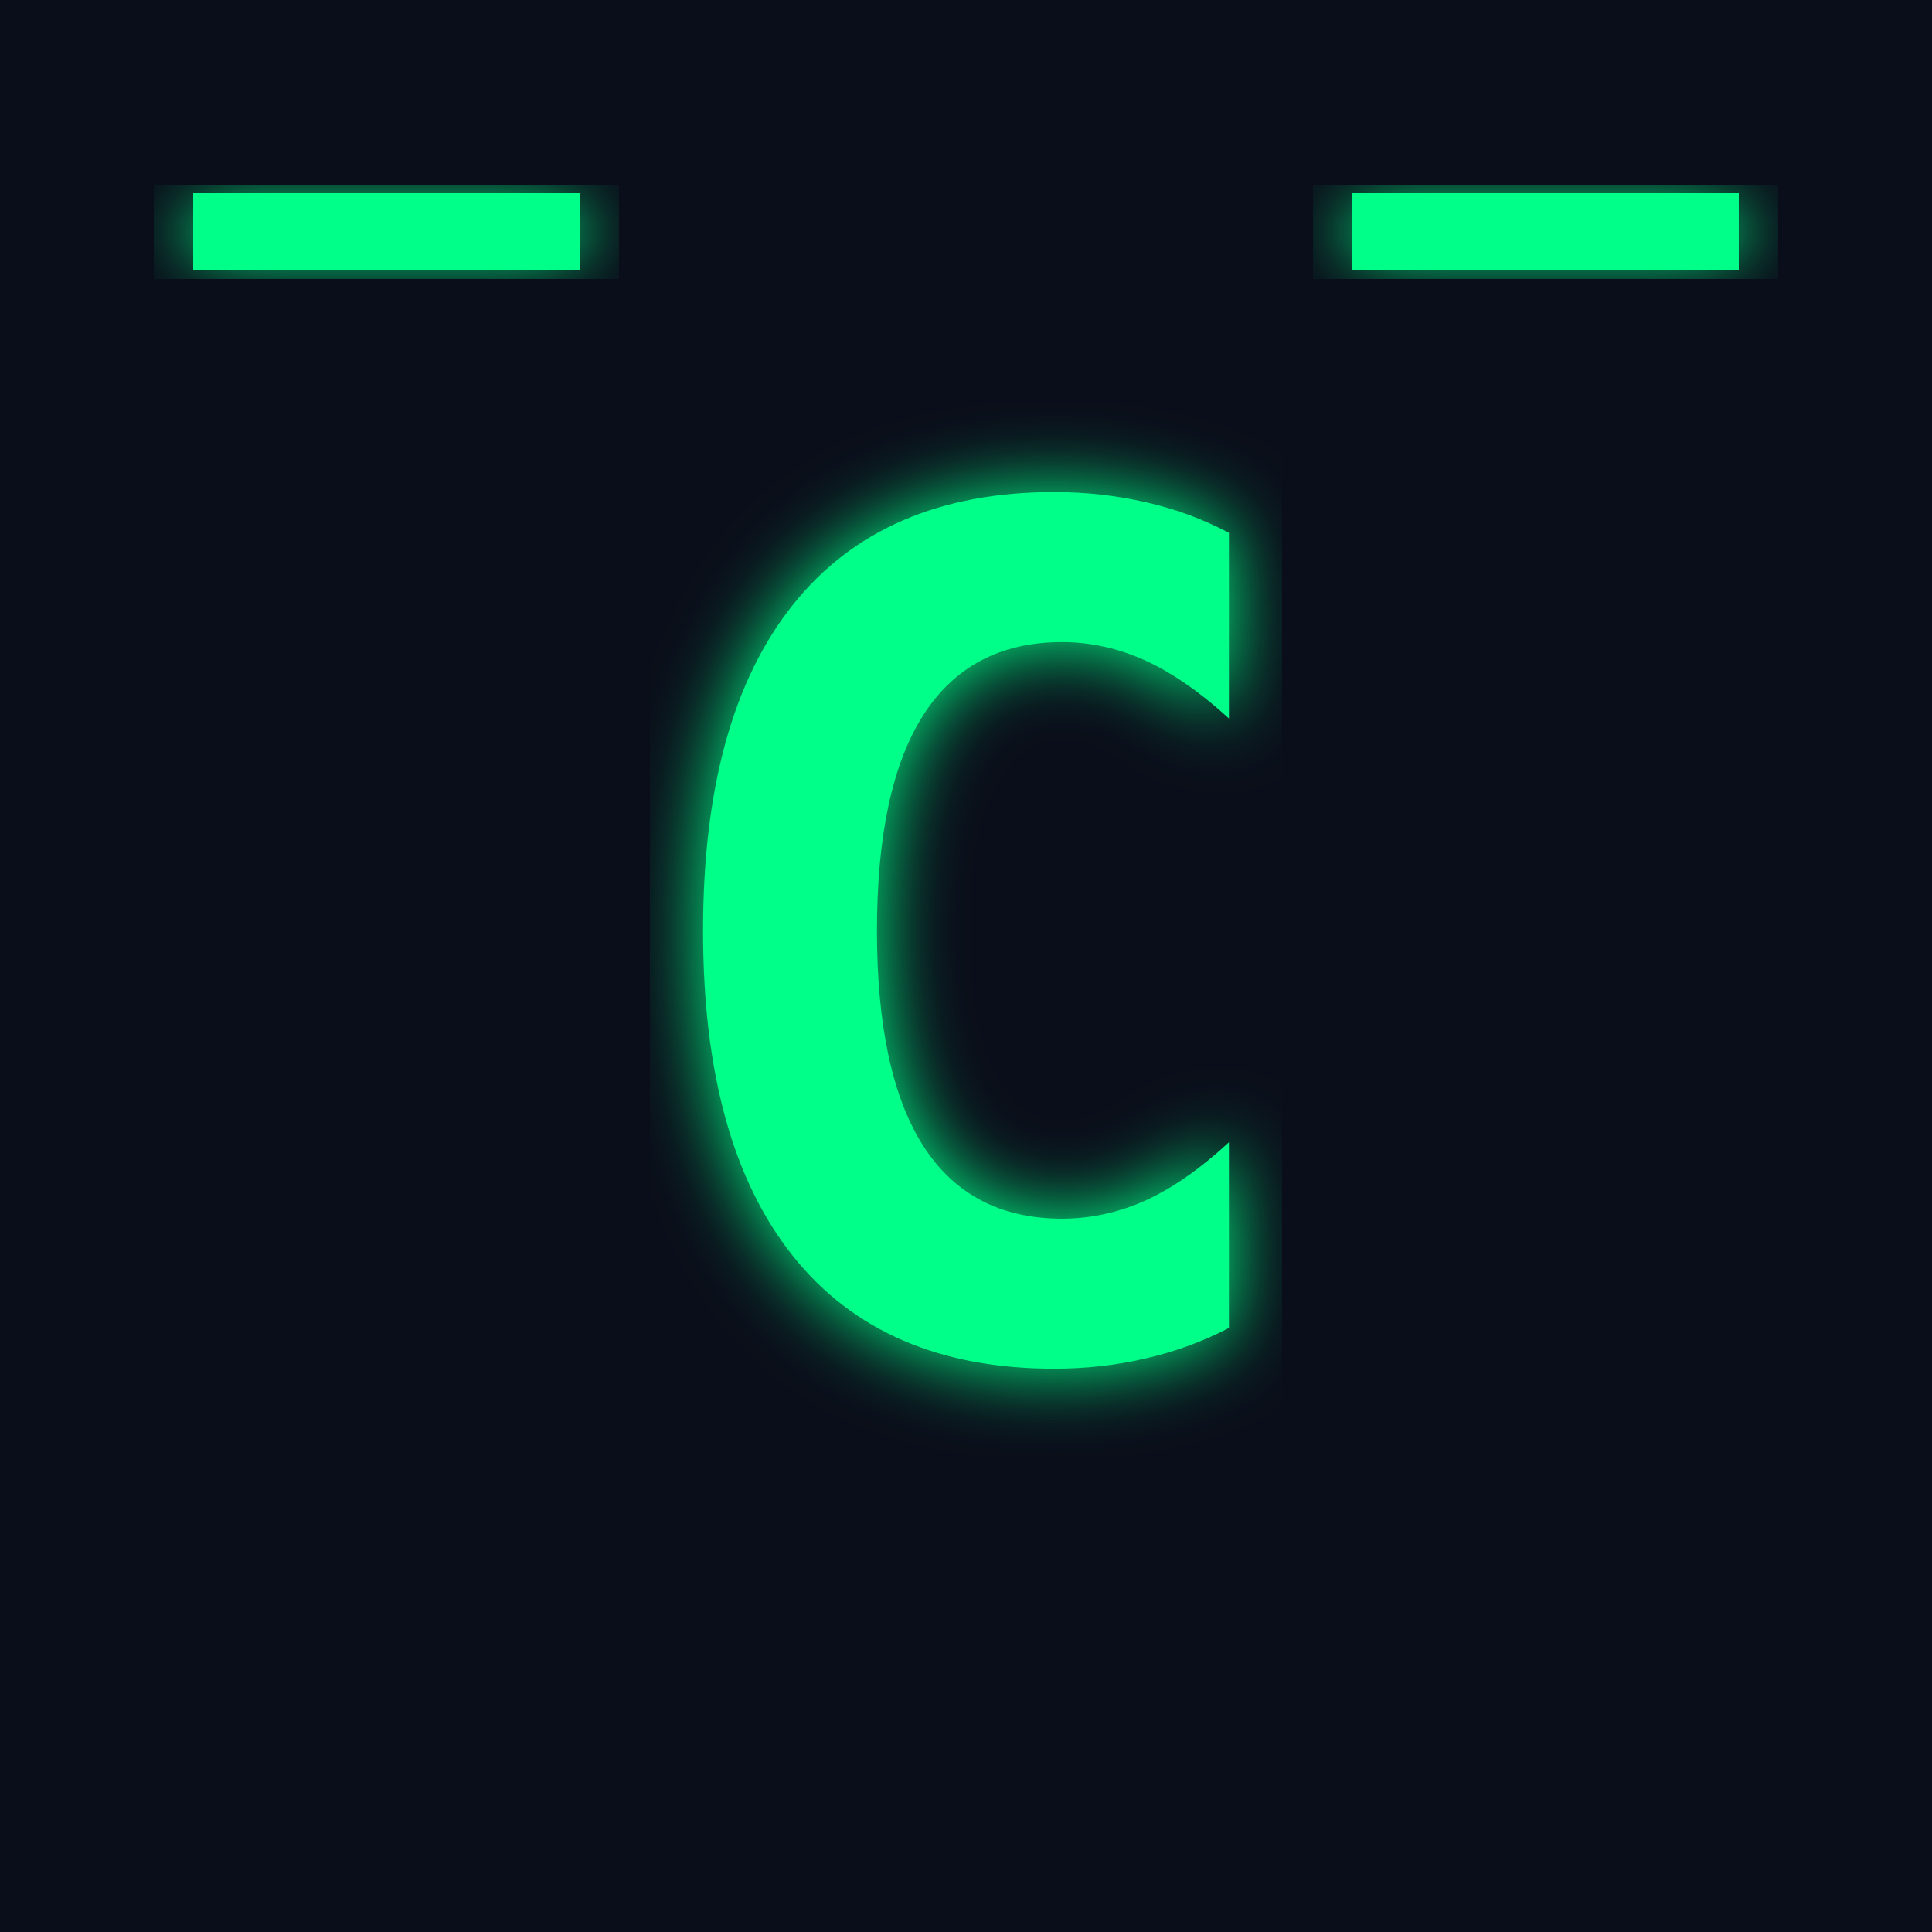
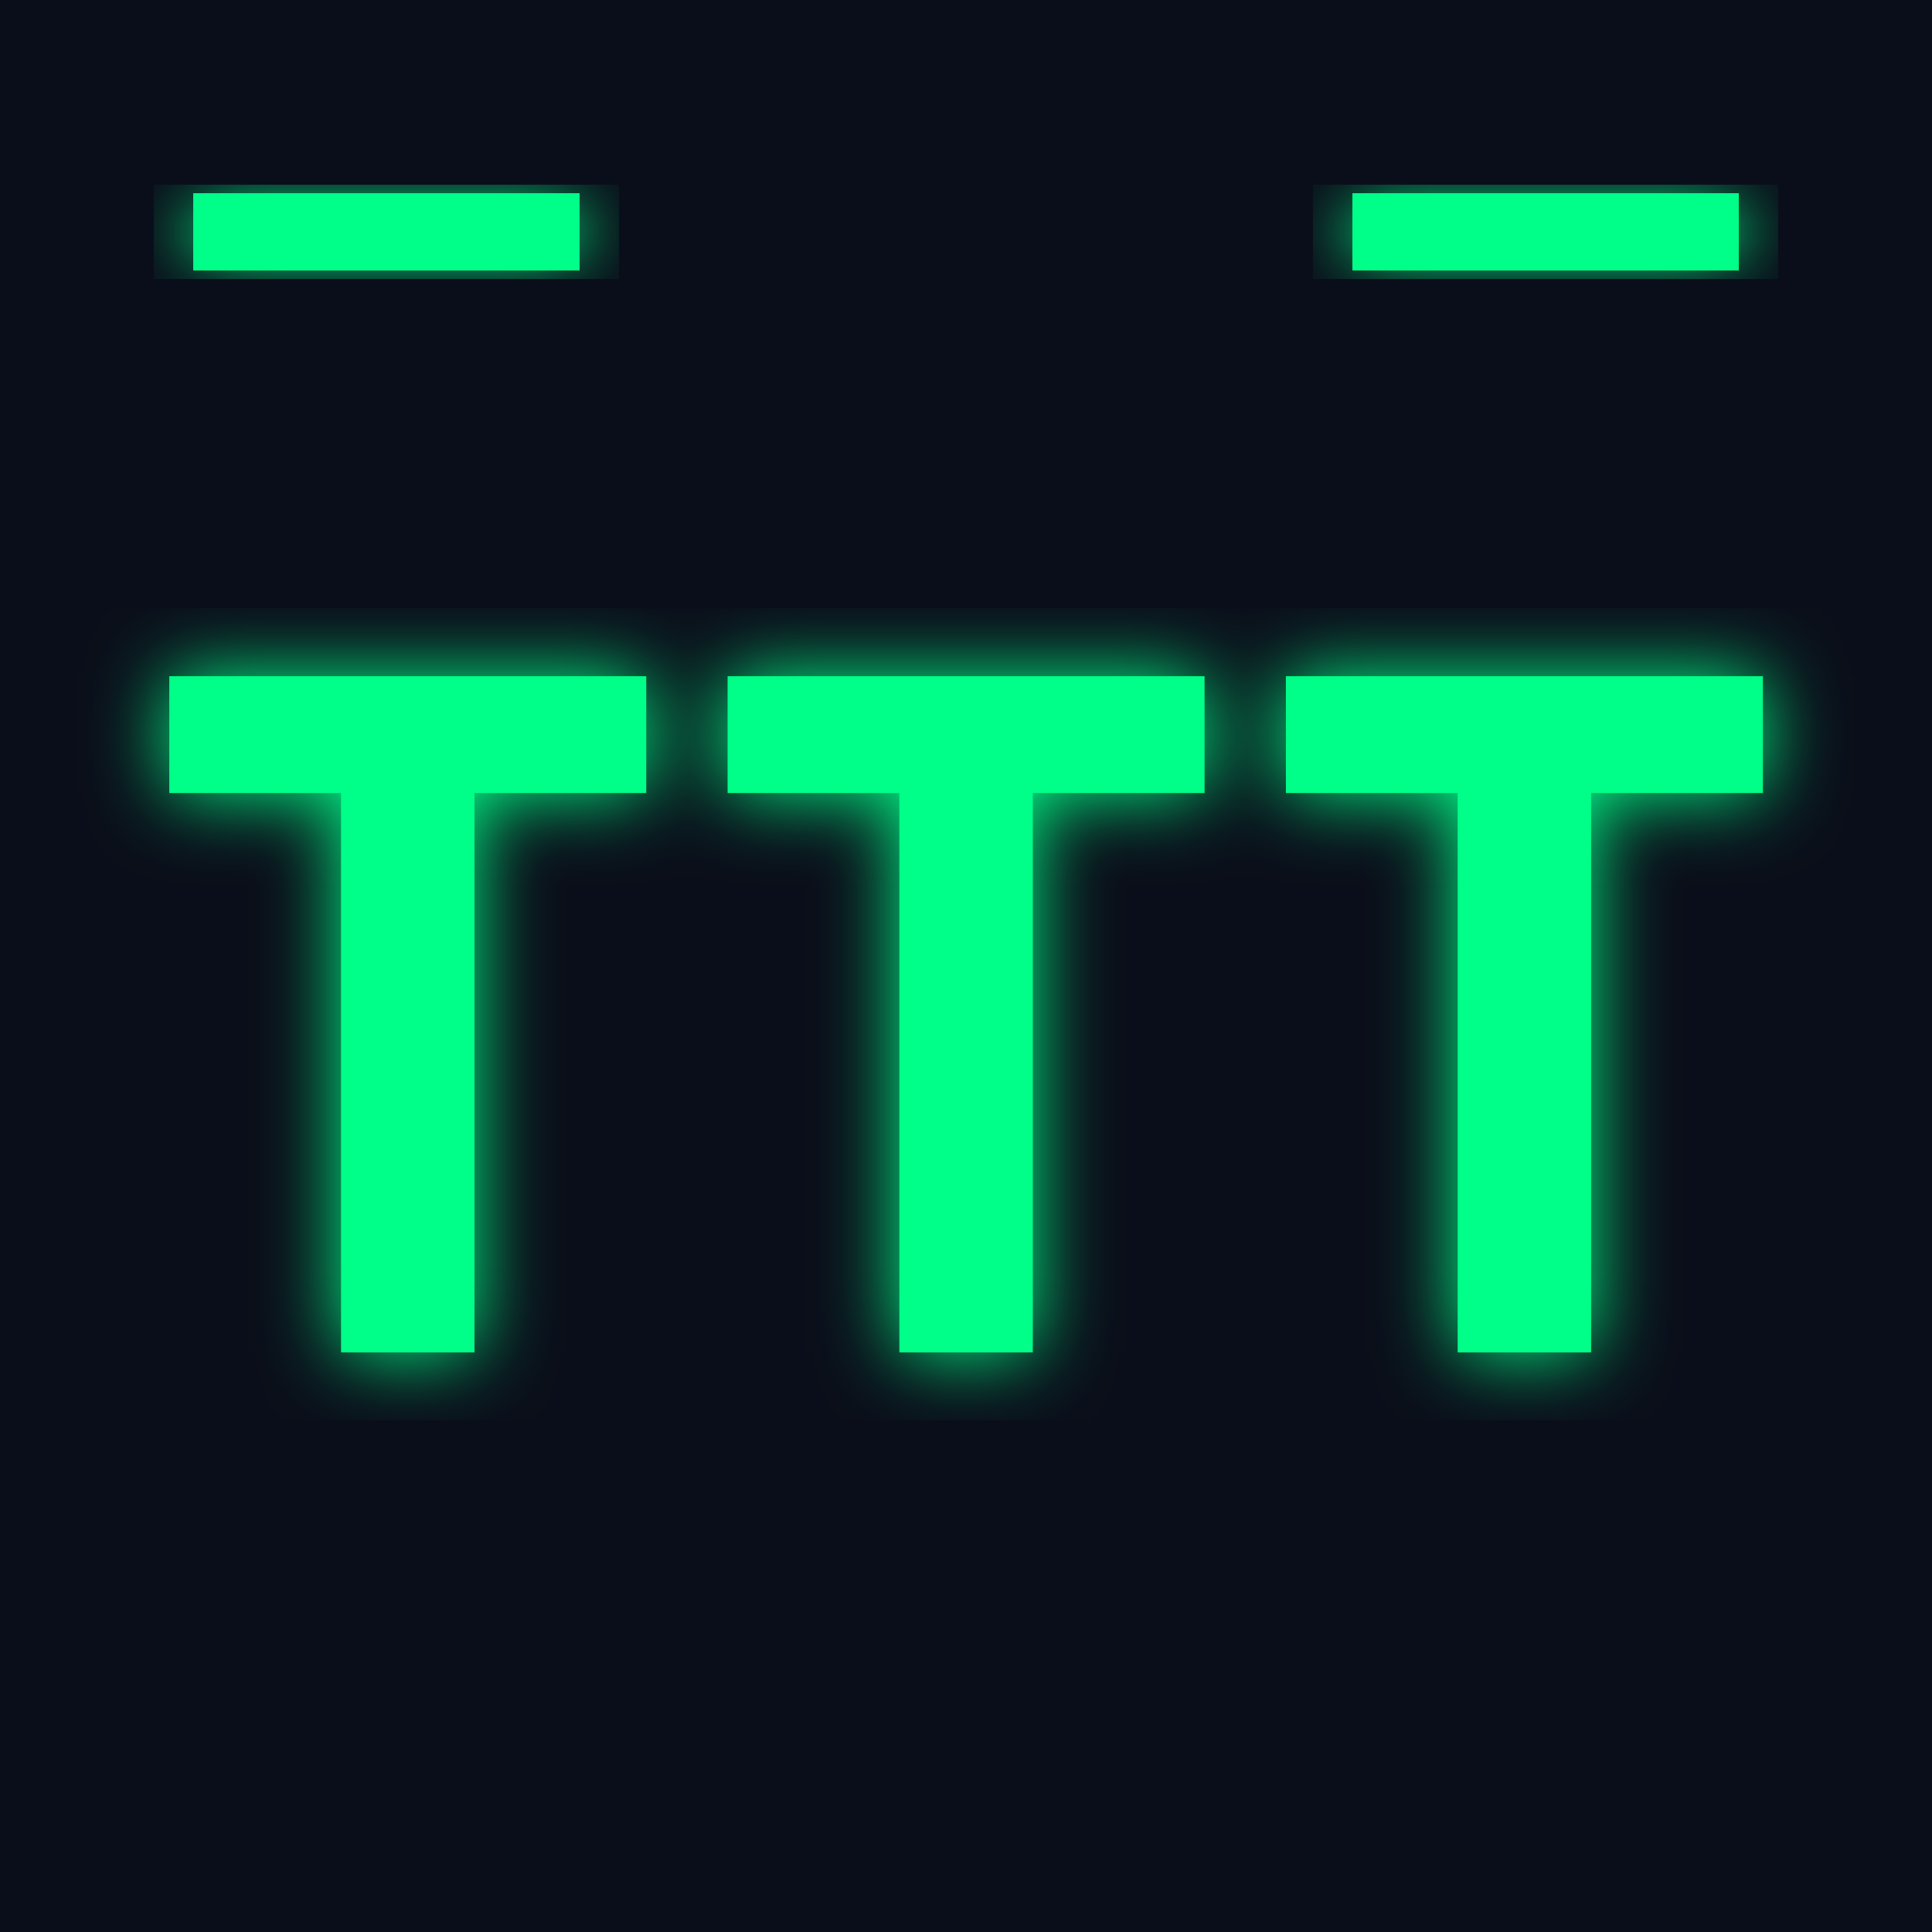
<svg xmlns="http://www.w3.org/2000/svg" viewBox="0 0 100 100">
  <rect width="100" height="100" fill="#0a0e1a" />
  <defs>
    <filter id="glow">
      <feGaussianBlur stdDeviation="2" result="coloredBlur" />
      <feMerge>
        <feMergeNode in="coloredBlur" />
        <feMergeNode in="SourceGraphic" />
      </feMerge>
    </filter>
  </defs>
-   <text x="50" y="70" font-family="monospace" font-size="60" font-weight="900" text-anchor="middle" fill="#00ff88" filter="url(#glow)">C</text>
+   <text x="50" y="70" font-family="monospace" font-size="48" font-weight="900" text-anchor="middle" fill="#00ff88" filter="url(#glow)">TTT</text>
  <rect x="10" y="10" width="20" height="4" fill="#00ff88" filter="url(#glow)" />
  <rect x="70" y="10" width="20" height="4" fill="#00ff88" filter="url(#glow)" />
</svg>
